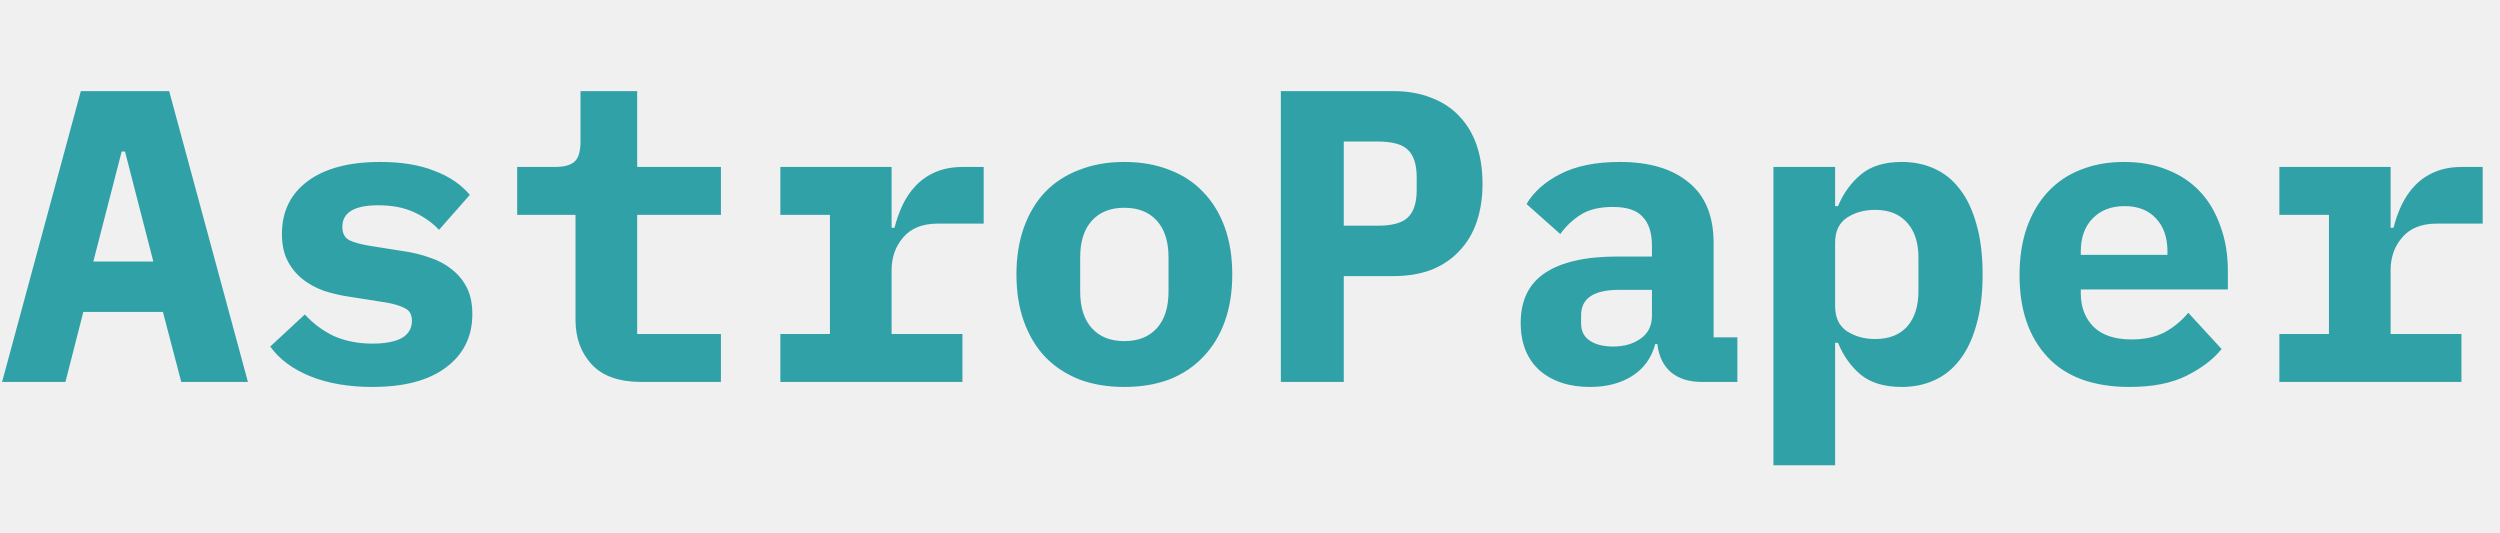
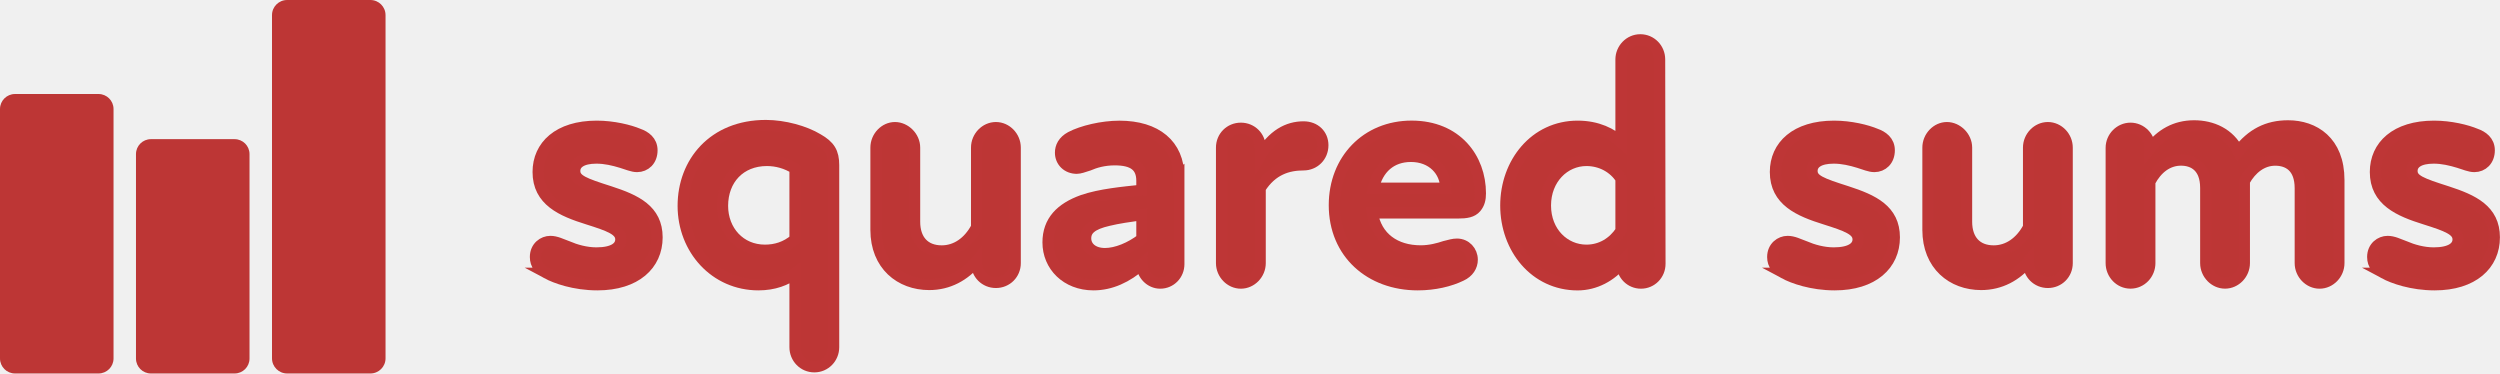
- <svg xmlns="http://www.w3.org/2000/svg" width="216" height="46" viewBox="0 0 216 46" fill="none">
-   <g clip-path="url(#clip0_1954_681)">
-     <path d="M15.66 33L14.076 26.952H7.2L5.652 33H0.18L6.984 7.872H14.616L21.42 33H15.66ZM10.8 13.092H10.512L8.064 22.596H13.248L10.8 13.092ZM32.17 33.432C30.106 33.432 28.306 33.12 26.77 32.496C25.258 31.872 24.118 31.02 23.35 29.94L26.338 27.168C27.058 27.96 27.898 28.584 28.858 29.04C29.842 29.472 30.958 29.688 32.206 29.688C33.262 29.688 34.09 29.532 34.69 29.22C35.29 28.884 35.59 28.38 35.59 27.708C35.59 27.18 35.386 26.82 34.978 26.628C34.57 26.412 34.006 26.244 33.286 26.124L30.298 25.656C29.458 25.536 28.678 25.356 27.958 25.116C27.238 24.852 26.614 24.504 26.086 24.072C25.558 23.64 25.138 23.112 24.826 22.488C24.514 21.864 24.358 21.108 24.358 20.22C24.358 18.276 25.102 16.752 26.59 15.648C28.078 14.544 30.166 13.992 32.854 13.992C34.678 13.992 36.226 14.244 37.498 14.748C38.794 15.228 39.826 15.924 40.594 16.836L37.93 19.86C37.378 19.26 36.67 18.756 35.806 18.348C34.942 17.94 33.898 17.736 32.674 17.736C30.61 17.736 29.578 18.36 29.578 19.608C29.578 20.16 29.782 20.544 30.19 20.76C30.598 20.952 31.162 21.108 31.882 21.228L34.834 21.696C35.674 21.816 36.454 22.008 37.174 22.272C37.894 22.512 38.518 22.848 39.046 23.28C39.598 23.712 40.03 24.24 40.342 24.864C40.654 25.488 40.81 26.244 40.81 27.132C40.81 29.076 40.054 30.612 38.542 31.74C37.054 32.868 34.93 33.432 32.17 33.432ZM55.412 33C53.492 33 52.064 32.496 51.128 31.488C50.192 30.48 49.724 29.196 49.724 27.636V18.564H44.684V14.424H47.96C48.752 14.424 49.316 14.268 49.652 13.956C49.988 13.644 50.156 13.068 50.156 12.228V7.872H55.052V14.424H62.288V18.564H55.052V28.86H62.288V33H55.412ZM67.422 28.86H71.706V18.564H67.422V14.424H77.034V19.68H77.286C77.454 19.008 77.682 18.36 77.97 17.736C78.282 17.088 78.666 16.524 79.122 16.044C79.602 15.54 80.178 15.144 80.85 14.856C81.522 14.568 82.314 14.424 83.226 14.424H84.99V19.32H81.03C79.71 19.32 78.714 19.716 78.042 20.508C77.37 21.276 77.034 22.224 77.034 23.352V28.86H83.154V33H67.422V28.86ZM97.144 33.432C95.704 33.432 94.408 33.216 93.256 32.784C92.104 32.328 91.12 31.68 90.304 30.84C89.512 30 88.9 28.98 88.468 27.78C88.036 26.58 87.82 25.224 87.82 23.712C87.82 22.2 88.036 20.844 88.468 19.644C88.9 18.444 89.512 17.424 90.304 16.584C91.12 15.744 92.104 15.108 93.256 14.676C94.408 14.22 95.704 13.992 97.144 13.992C98.584 13.992 99.88 14.22 101.032 14.676C102.184 15.108 103.156 15.744 103.948 16.584C104.764 17.424 105.388 18.444 105.82 19.644C106.252 20.844 106.468 22.2 106.468 23.712C106.468 25.224 106.252 26.58 105.82 27.78C105.388 28.98 104.764 30 103.948 30.84C103.156 31.68 102.184 32.328 101.032 32.784C99.88 33.216 98.584 33.432 97.144 33.432ZM97.144 29.472C98.344 29.472 99.28 29.1 99.952 28.356C100.624 27.612 100.96 26.556 100.96 25.188V22.236C100.96 20.868 100.624 19.812 99.952 19.068C99.28 18.324 98.344 17.952 97.144 17.952C95.944 17.952 95.008 18.324 94.336 19.068C93.664 19.812 93.328 20.868 93.328 22.236V25.188C93.328 26.556 93.664 27.612 94.336 28.356C95.008 29.1 95.944 29.472 97.144 29.472ZM110.666 33V7.872H120.386C121.61 7.872 122.702 8.064 123.662 8.448C124.622 8.808 125.426 9.336 126.074 10.032C126.746 10.728 127.25 11.568 127.586 12.552C127.922 13.536 128.09 14.64 128.09 15.864C128.09 17.088 127.922 18.192 127.586 19.176C127.25 20.16 126.746 21 126.074 21.696C125.426 22.392 124.622 22.932 123.662 23.316C122.702 23.676 121.61 23.856 120.386 23.856H116.102V33H110.666ZM116.102 19.5H119.018C120.29 19.5 121.166 19.26 121.646 18.78C122.15 18.3 122.402 17.508 122.402 16.404V15.324C122.402 14.22 122.15 13.428 121.646 12.948C121.166 12.468 120.29 12.228 119.018 12.228H116.102V19.5ZM147.048 33C145.944 33 145.056 32.724 144.384 32.172C143.712 31.596 143.316 30.78 143.196 29.724H143.016C142.68 30.948 142.008 31.872 141 32.496C140.016 33.12 138.804 33.432 137.364 33.432C135.564 33.432 134.112 32.952 133.008 31.992C131.928 31.008 131.388 29.64 131.388 27.888C131.388 25.944 132.096 24.504 133.512 23.568C134.928 22.632 137.004 22.164 139.74 22.164H142.728V21.228C142.728 20.124 142.464 19.296 141.936 18.744C141.432 18.168 140.568 17.88 139.344 17.88C138.216 17.88 137.304 18.096 136.608 18.528C135.912 18.96 135.312 19.524 134.808 20.22L131.892 17.628C132.516 16.572 133.488 15.708 134.808 15.036C136.152 14.34 137.868 13.992 139.956 13.992C142.5 13.992 144.48 14.58 145.896 15.756C147.336 16.908 148.056 18.66 148.056 21.012V29.148H150.108V33H147.048ZM139.38 29.94C140.316 29.94 141.108 29.712 141.756 29.256C142.404 28.8 142.728 28.14 142.728 27.276V25.044H139.884C137.7 25.044 136.608 25.776 136.608 27.24V27.96C136.608 28.608 136.86 29.1 137.364 29.436C137.868 29.772 138.54 29.94 139.38 29.94ZM153.226 14.424H158.554V17.808H158.806C159.262 16.704 159.922 15.792 160.786 15.072C161.65 14.352 162.826 13.992 164.314 13.992C165.346 13.992 166.282 14.184 167.122 14.568C167.986 14.952 168.718 15.54 169.318 16.332C169.942 17.124 170.422 18.132 170.758 19.356C171.118 20.58 171.298 22.032 171.298 23.712C171.298 25.392 171.118 26.844 170.758 28.068C170.422 29.292 169.942 30.3 169.318 31.092C168.718 31.884 167.986 32.472 167.122 32.856C166.282 33.24 165.346 33.432 164.314 33.432C162.826 33.432 161.65 33.084 160.786 32.388C159.922 31.668 159.262 30.744 158.806 29.616H158.554V40.2H153.226V14.424ZM162.01 29.292C163.21 29.292 164.134 28.932 164.782 28.212C165.43 27.468 165.754 26.448 165.754 25.152V22.272C165.754 20.976 165.43 19.968 164.782 19.248C164.134 18.504 163.21 18.132 162.01 18.132C161.074 18.132 160.258 18.36 159.562 18.816C158.89 19.272 158.554 19.992 158.554 20.976V26.448C158.554 27.432 158.89 28.152 159.562 28.608C160.258 29.064 161.074 29.292 162.01 29.292ZM183.992 33.432C180.872 33.432 178.508 32.568 176.9 30.84C175.292 29.112 174.488 26.76 174.488 23.784C174.488 22.272 174.692 20.916 175.1 19.716C175.532 18.492 176.132 17.46 176.9 16.62C177.692 15.756 178.64 15.108 179.744 14.676C180.872 14.22 182.132 13.992 183.524 13.992C184.916 13.992 186.164 14.22 187.268 14.676C188.372 15.108 189.308 15.732 190.076 16.548C190.844 17.364 191.432 18.36 191.84 19.536C192.272 20.688 192.488 21.984 192.488 23.424V25.008H179.78V25.332C179.78 26.532 180.152 27.504 180.896 28.248C181.64 28.968 182.732 29.328 184.172 29.328C185.276 29.328 186.224 29.124 187.016 28.716C187.808 28.284 188.492 27.72 189.068 27.024L191.948 30.156C191.228 31.044 190.22 31.812 188.924 32.46C187.628 33.108 185.984 33.432 183.992 33.432ZM183.56 17.808C182.408 17.808 181.484 18.168 180.788 18.888C180.116 19.584 179.78 20.532 179.78 21.732V22.02H187.268V21.732C187.268 20.508 186.932 19.548 186.26 18.852C185.612 18.156 184.712 17.808 183.56 17.808ZM196.937 28.86H201.221V18.564H196.937V14.424H206.549V19.68H206.801C206.969 19.008 207.197 18.36 207.485 17.736C207.797 17.088 208.181 16.524 208.637 16.044C209.117 15.54 209.693 15.144 210.365 14.856C211.037 14.568 211.829 14.424 212.741 14.424H214.505V19.32H210.545C209.225 19.32 208.229 19.716 207.557 20.508C206.885 21.276 206.549 22.224 206.549 23.352V28.86H212.669V33H196.937V28.86Z" fill="#31A1A8" />
+ <svg xmlns="http://www.w3.org/2000/svg" id="Layer_1" data-name="Layer 1" viewBox="0 0 669.39 100">
+   <g>
+     <rect y="25.17" width="30.4" height="74.83" rx="4.02" ry="4.02" style="fill: #bd3635; stroke-width: 0px;" />
+     <rect x="36.41" y="37.26" width="30.4" height="62.74" rx="4" ry="4" style="fill: #bd3635; stroke-width: 0px;" />
+     <rect x="72.83" width="30.4" height="100" rx="4.05" ry="4.05" style="fill: #bd3635; stroke-width: 0px;" />
  </g>
-   <defs>
-     <clipPath id="clip0_1954_681">
-       <rect width="216" height="46" fill="white" />
-     </clipPath>
-   </defs>
+   <g>
+     <path d="m146.46,73.17c-1.91-1-3.09-2.27-3.09-4.35,0-2.72,2.09-4.17,3.99-4.17,1.54,0,2.9.73,4.63,1.36,2.09.91,4.9,1.72,7.71,1.72,4.54,0,6.53-1.54,6.53-3.63,0-2.54-3.08-3.63-8.8-5.44-6.99-2.18-13.34-4.9-13.34-12.61,0-6.99,5.44-12.25,15.69-12.25,4.45,0,8.8,1.09,11.16,2.09,1.81.63,3.63,1.9,3.63,4.35,0,2.72-1.81,4.35-3.99,4.35-1.27,0-2.63-.64-4.17-1.09-2.09-.64-4.35-1.18-6.71-1.18-3.99,0-5.81,1.45-5.81,3.45,0,2.45,2.54,3.36,9.34,5.53,6.99,2.27,12.7,4.9,12.7,12.25s-5.72,12.7-15.97,12.7c-6.17,0-11.16-1.81-13.52-3.08Z" style="fill: #bd3635; stroke: #be3636; stroke-miterlimit: 10; stroke-width: 3px;" />
+     <path d="m223.21,44.23v48.72c0,2.9-2.27,5.26-5.17,5.26s-5.17-2.36-5.17-5.26v-19.78c-2.36,1.81-5.63,3.08-9.8,3.08-11.61,0-20.14-9.53-20.14-21.14s8.07-21.5,22.14-21.5c4.9,0,10.43,1.54,13.88,3.63,3.18,1.81,4.26,3.54,4.26,6.99Zm-10.34,19.87v-18.96c-2.27-1.45-4.9-2.18-7.53-2.18-7.17,0-11.88,5.08-11.88,12.16,0,6.71,4.72,11.88,11.34,11.88,2.9,0,5.62-.82,8.07-2.9Z" style="fill: #bd3635; stroke: #be3636; stroke-miterlimit: 10; stroke-width: 3px;" />
+     <path d="m271.83,39.51v30.94c0,2.9-2.27,5.17-5.17,5.17s-5.17-2.27-5.17-5.17v-.54c-3.27,3.9-7.53,6.26-12.7,6.26-7.71,0-14.24-5.17-14.24-14.61v-22.04c0-2.9,2.36-5.35,5.08-5.35s5.26,2.45,5.26,5.35v19.87c0,4.81,2.63,7.8,7.26,7.8,3.81,0,7.17-2.27,9.34-6.35v-21.32c0-2.9,2.36-5.35,5.17-5.35s5.17,2.45,5.17,5.35Z" style="fill: #bd3635; stroke: #be3636; stroke-miterlimit: 10; stroke-width: 3px;" />
+     <path d="m315.64,47.31v23.41c0,2.81-2.18,5.08-4.99,5.08-2.63,0-4.9-2.27-4.9-5.08-3.99,3.54-8.35,5.53-12.97,5.53-7.26,0-12.16-5.08-12.16-11.34,0-5.72,3.45-9.16,9.25-11.25,4.72-1.63,10.8-2.18,15.88-2.72v-2.54c0-3.99-2.45-5.62-7.26-5.62-2.99,0-5.35.73-6.99,1.45-1.36.45-2.45.82-3.18.82-2.54,0-4.36-1.81-4.36-4.17,0-1.54.73-3.08,2.72-4.17,3.08-1.63,8.44-2.9,13.06-2.9,9.8,0,15.88,4.9,15.88,13.52Zm-19.78,20.59c3.08,0,6.8-1.54,9.89-3.9v-6.53c-3.18.45-6.44.91-8.98,1.54-4.35,1-6.08,2.45-6.08,4.81s2,4.08,5.17,4.08Z" style="fill: #bd3635; stroke: #be3636; stroke-miterlimit: 10; stroke-width: 3px;" />
+     <path d="m354.2,38.88c0,3.08-2.36,5.26-5.17,5.26-4.17,0-8.44,1.27-11.61,6.26v20.05c0,2.9-2.36,5.35-5.17,5.35s-5.17-2.45-5.17-5.35v-30.94c0-2.9,2.27-5.17,5.17-5.17s5.17,2.27,5.17,5.17v2.27c3.36-5.72,7.44-7.8,11.61-7.8,3.08,0,5.17,2.09,5.17,4.9Z" style="fill: #bd3635; stroke: #be3636; stroke-miterlimit: 10; stroke-width: 3px;" />
+     <path d="m396.38,51.76c0,1.54-.27,2.72-1.18,3.81-1,1.18-2.54,1.45-4.9,1.45h-22.86c1.09,6.62,6.17,10.16,12.97,10.16,2.54,0,4.81-.64,6.44-1.18,1.45-.36,2.27-.63,3.27-.63,2.36,0,4.08,1.91,4.08,4.17,0,1.72-1,3.36-2.99,4.26-2.99,1.45-7.08,2.45-11.61,2.45-12.7,0-22.32-8.44-22.32-21.32,0-12.16,8.62-21.14,20.68-21.14s18.42,8.62,18.42,17.96Zm-9.25-1.36c-.09-4.63-3.63-8.53-9.34-8.53-5.26,0-8.89,3.18-10.07,8.53h19.41Z" style="fill: #bd3635; stroke: #be3636; stroke-miterlimit: 10; stroke-width: 3px;" />
+     <path d="m444.46,70.63c0,2.9-2.27,5.17-5.08,5.17s-5.08-2.27-5.08-5.17v-.27c-2.9,3.54-7.17,5.9-11.88,5.9-11.43,0-19.23-9.8-19.23-21.23s7.8-21.23,19.23-21.23c5.35,0,9.16,2,11.61,4.26V15.92c0-2.81,2.27-5.26,5.17-5.26s5.17,2.36,5.17,5.26l.09,54.7Zm-10.43-8.8v-13.97c-1.91-2.99-5.35-4.9-9.25-4.9-5.9,0-10.98,4.9-10.98,12.07s5.08,11.97,10.98,11.97c3.9,0,7.17-2,9.25-5.17Z" style="fill: #bd3635; stroke: #be3636; stroke-miterlimit: 10; stroke-width: 3px;" />
+     <path d="m477.75,73.17c-1.91-1-3.09-2.27-3.09-4.35,0-2.72,2.09-4.17,3.99-4.17,1.54,0,2.9.73,4.63,1.36,2.09.91,4.9,1.72,7.71,1.72,4.54,0,6.53-1.54,6.53-3.63,0-2.54-3.08-3.63-8.8-5.44-6.99-2.18-13.34-4.9-13.34-12.61,0-6.99,5.44-12.25,15.69-12.25,4.45,0,8.8,1.09,11.16,2.09,1.81.63,3.63,1.9,3.63,4.35,0,2.72-1.81,4.35-3.99,4.35-1.27,0-2.63-.64-4.17-1.09-2.09-.64-4.35-1.18-6.71-1.18-3.99,0-5.81,1.45-5.81,3.45,0,2.45,2.54,3.36,9.34,5.53,6.99,2.27,12.7,4.9,12.7,12.25s-5.72,12.7-15.97,12.7c-6.17,0-11.16-1.81-13.52-3.08Z" style="fill: #bd3635; stroke: #be3636; stroke-miterlimit: 10; stroke-width: 3px;" />
+     <path d="m553.5,39.51v30.94c0,2.9-2.27,5.17-5.17,5.17s-5.17-2.27-5.17-5.17v-.54c-3.27,3.9-7.53,6.26-12.7,6.26-7.71,0-14.24-5.17-14.24-14.61v-22.04c0-2.9,2.36-5.35,5.08-5.35s5.26,2.45,5.26,5.35v19.87c0,4.81,2.63,7.8,7.26,7.8,3.81,0,7.17-2.27,9.34-6.35v-21.32c0-2.9,2.36-5.35,5.17-5.35s5.17,2.45,5.17,5.35Z" style="fill: #bd3635; stroke: #be3636; stroke-miterlimit: 10; stroke-width: 3px;" />
+     <path d="m626.25,48.22v22.23c0,2.9-2.36,5.35-5.17,5.35s-5.17-2.45-5.17-5.35v-20.05c0-5.72-3.27-7.53-6.71-7.53s-6.35,2.18-8.26,5.62v21.95c0,2.9-2.36,5.35-5.17,5.35s-5.17-2.45-5.17-5.35v-20.14c0-5.62-3.27-7.44-6.62-7.44-3.54,0-6.44,2.18-8.35,5.81v21.77c0,2.9-2.27,5.35-5.17,5.35s-5.17-2.45-5.17-5.35v-30.84c0-2.9,2.36-5.26,5.17-5.26s5.17,2.36,5.17,5.26v.18c2.99-3.81,6.8-6.08,11.88-6.08,4.72,0,9.43,2,11.79,6.8,3.63-4.63,7.8-6.8,13.34-6.8,6.99,0,13.61,4.17,13.61,14.51Z" style="fill: #bd3635; stroke: #be3636; stroke-miterlimit: 10; stroke-width: 3px;" />
+     <path d="m638.4,73.17c-1.91-1-3.09-2.27-3.09-4.35,0-2.72,2.09-4.17,3.99-4.17,1.54,0,2.9.73,4.63,1.36,2.09.91,4.9,1.72,7.71,1.72,4.54,0,6.53-1.54,6.53-3.63,0-2.54-3.08-3.63-8.8-5.44-6.99-2.18-13.34-4.9-13.34-12.61,0-6.99,5.44-12.25,15.69-12.25,4.45,0,8.8,1.09,11.16,2.09,1.81.63,3.63,1.9,3.63,4.35,0,2.72-1.81,4.35-3.99,4.35-1.27,0-2.63-.64-4.17-1.09-2.09-.64-4.35-1.18-6.71-1.18-3.99,0-5.81,1.45-5.81,3.45,0,2.45,2.54,3.36,9.34,5.53,6.99,2.27,12.7,4.9,12.7,12.25s-5.72,12.7-15.97,12.7c-6.17,0-11.16-1.81-13.52-3.08Z" style="fill: #bd3635; stroke: #be3636; stroke-miterlimit: 10; stroke-width: 3px;" />
+   </g>
</svg>
